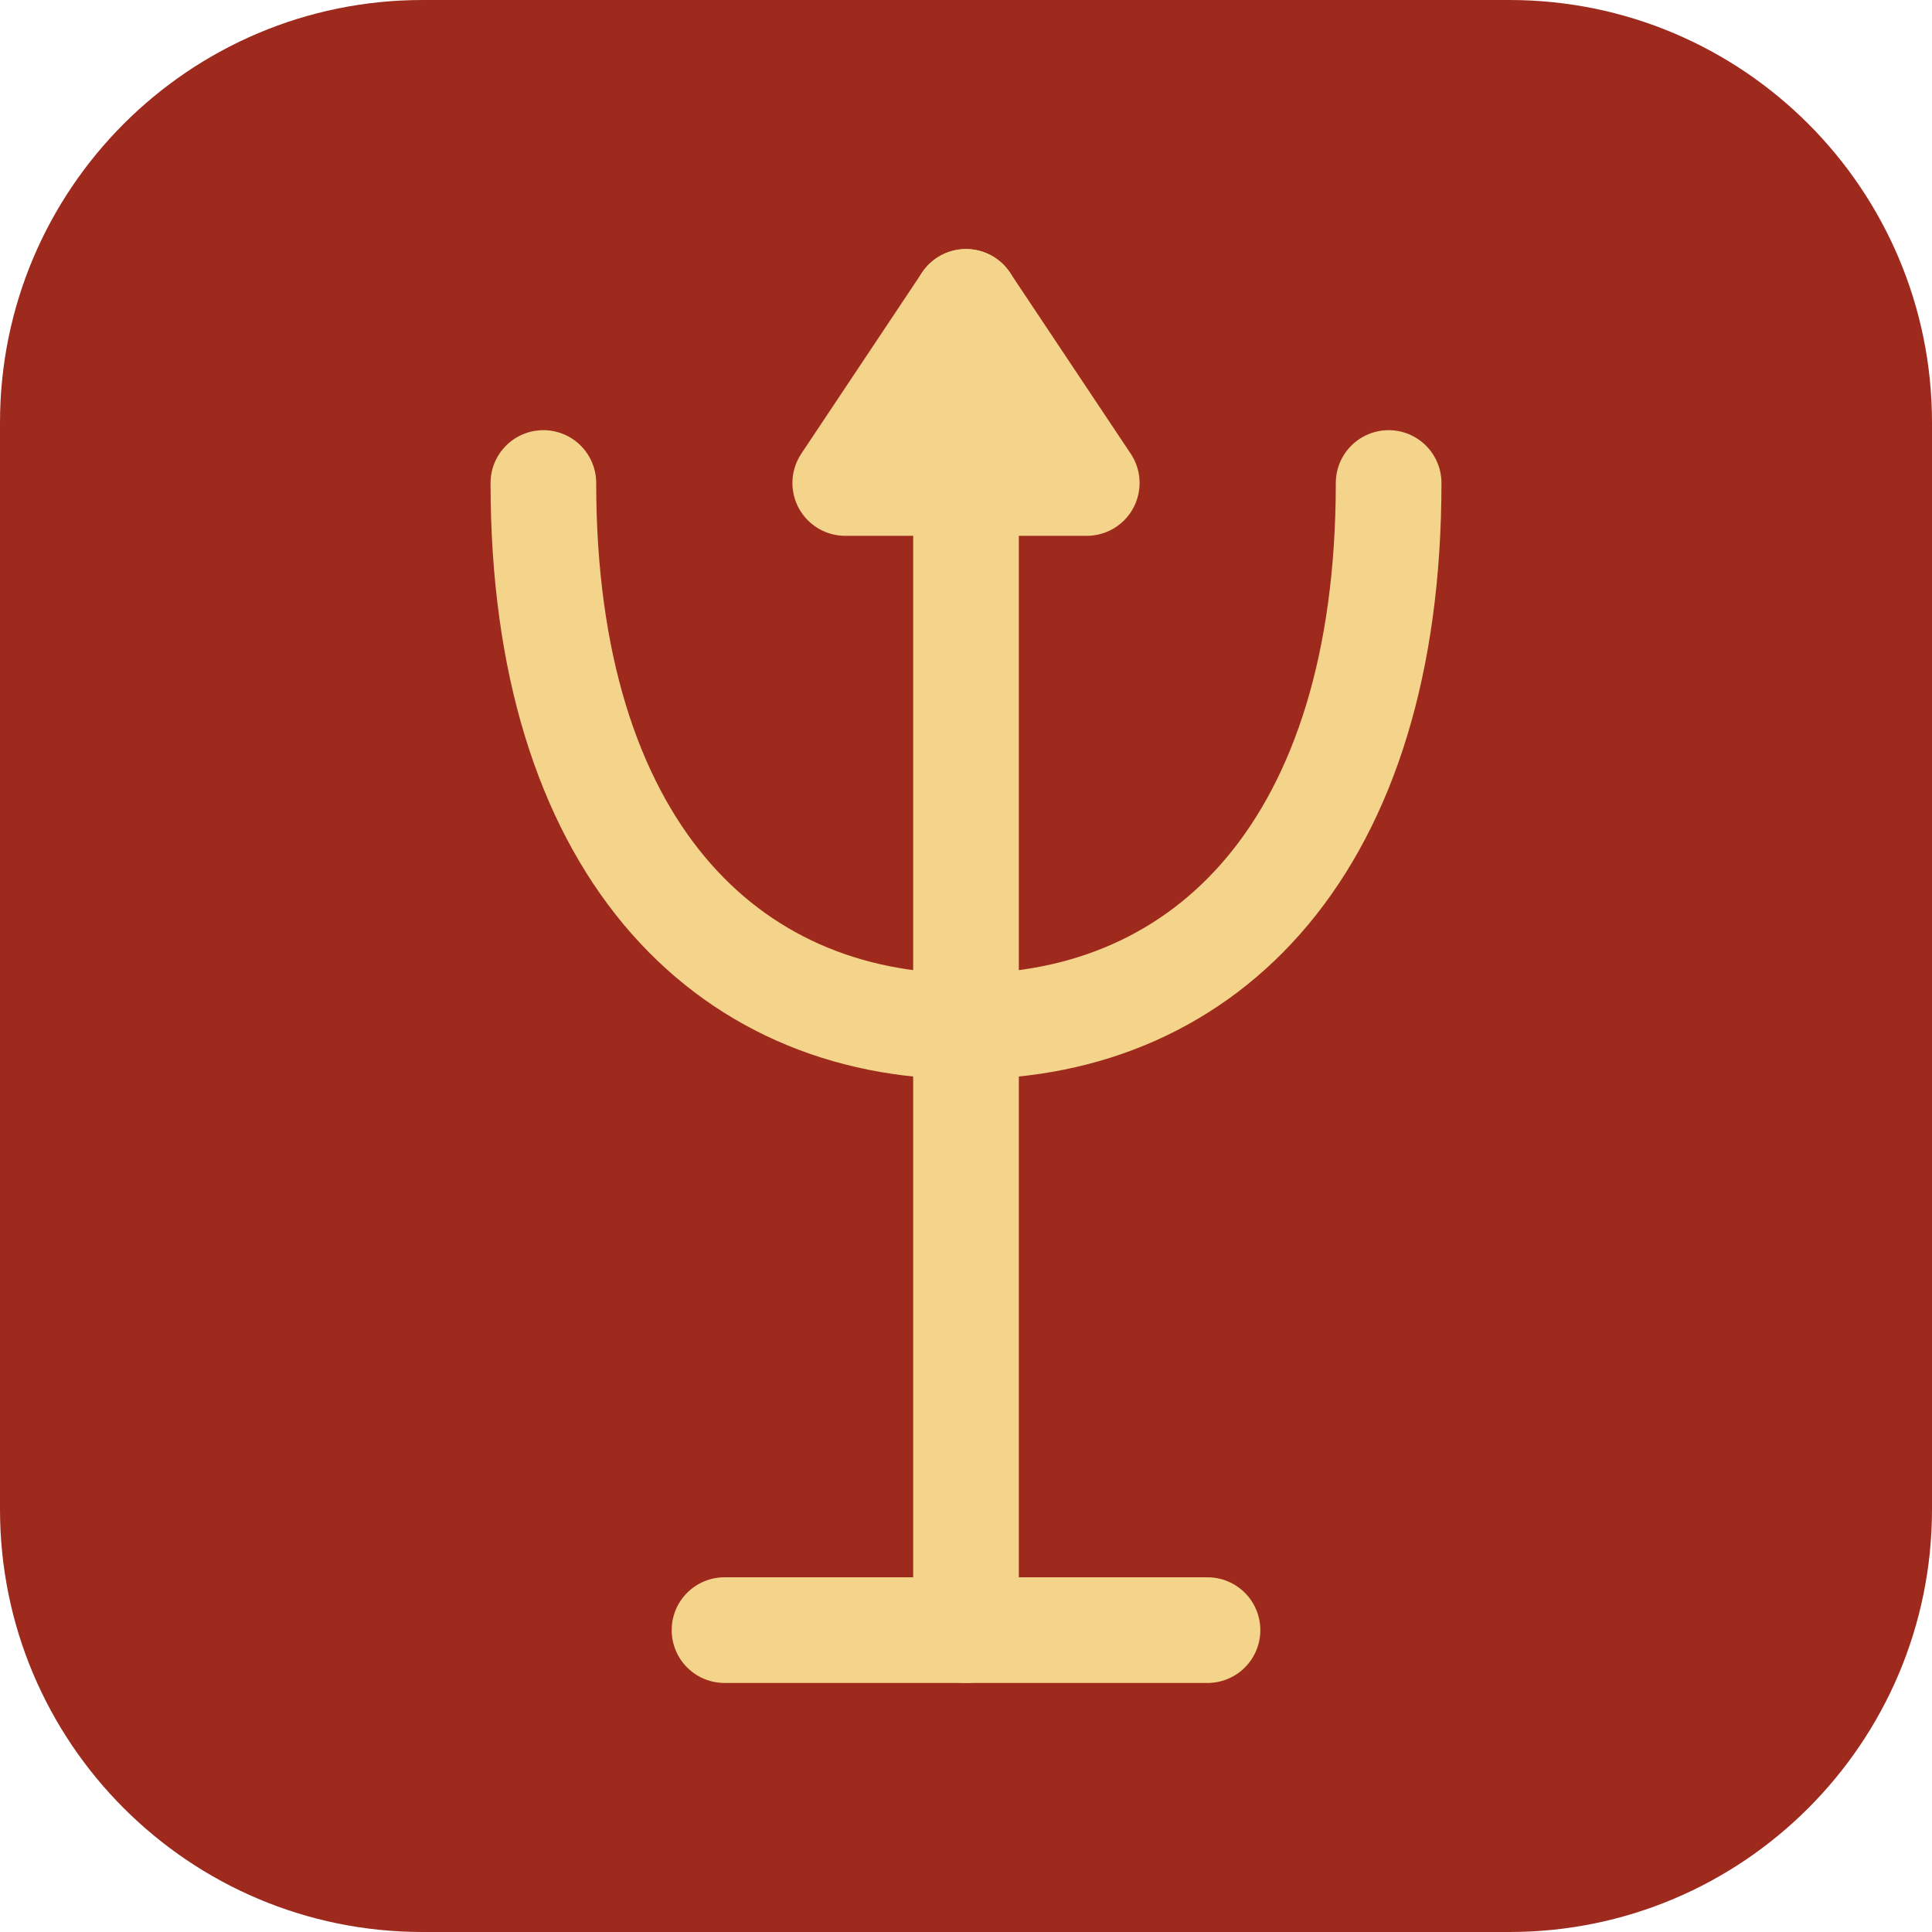
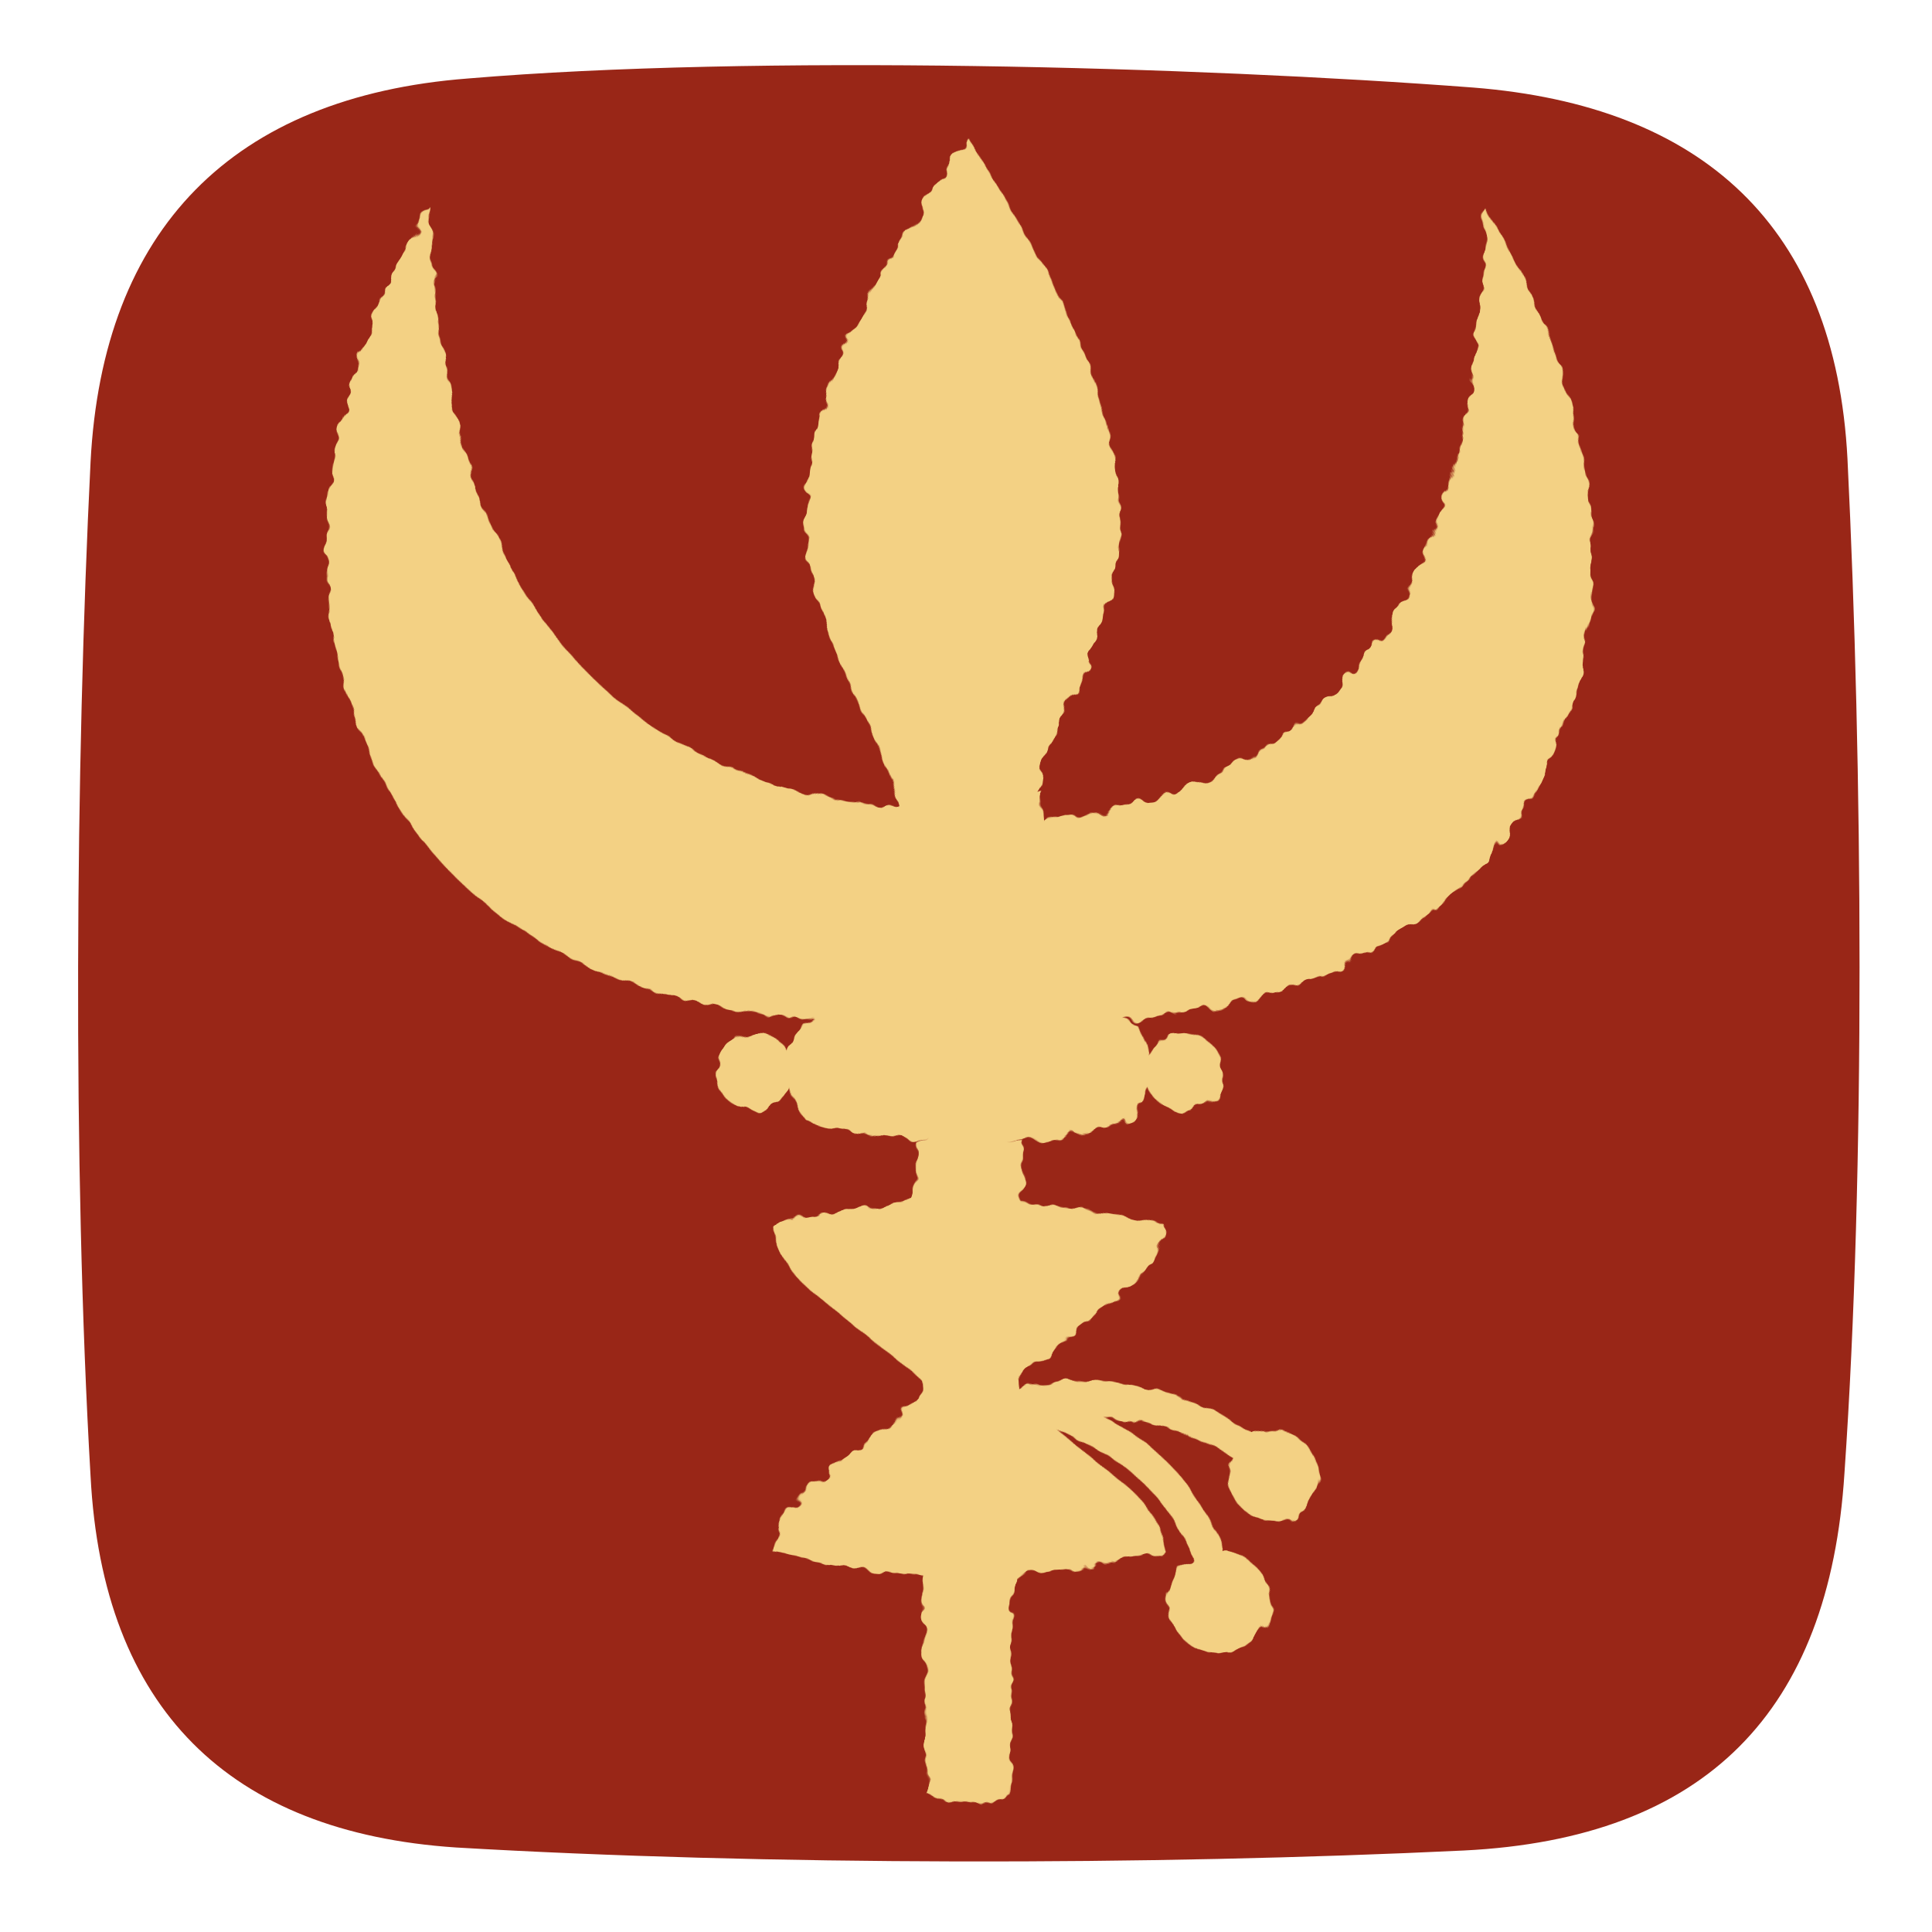
<svg xmlns="http://www.w3.org/2000/svg" viewBox="0 0 64 64">
-   <rect width="64" height="64" rx="14" fill="#9E2A1E" />
-   <g fill="none" stroke="#F3D48A" stroke-width="3.5" stroke-linecap="round" stroke-linejoin="round">
-     <path d="M32 10v44" />
-     <path d="M18 16c0 12 6 18 14 18s14-6 14-18" />
-     <path d="M32 10l-4 6h8z" fill="#F3D48A" />
-     <path d="M24 54h16" />
+   <defs>
+     <filter id="ink" x="-5%" y="-5%" width="110%" height="110%">
+       <feTurbulence type="fractalNoise" baseFrequency="1.6" numOctaves="2" seed="7" />
+       <feDisplacementMap in="SourceGraphic" scale="0.45" />
+     </filter>
+   </defs>
+   <path d="M15.5 2.6C25 1.8 39.6 2.2 48.8 2.9c7.6.6 12 4.6 12.4 12.3.5 10.2.6 23.5-.1 33.6-.5 7.9-4.6 12.1-12.6 12.5-10.4.5-23.2.5-33.4-.1C7.6 60.7 3.4 56.6 3 48.9 2.4 38.6 2.5 25.4 3 15.3 3.4 7.6 7.7 3.2 15.5 2.6z" fill="#992617" />
+   <g fill="#f3d184" filter="url(#ink)">
+     <path d="M32.1 4.6c2.3 3.8 4.9 8 5 12.4.1 3.9-2.2 6.4-2.9 9.8h-4.4c-.8-3.3-3.2-5.9-3.1-9.9.1-4.3 2.7-8.5 5.4-12.3z" />
+     <path d="M30.6 33.8c-8.6.4-17.5-2.5-19.5-12.4-.9-4.4.2-9.8 3.1-14.6.2 4.6 1 9.5 3.5 13.3 2.8 4.3 7.7 6.6 12.9 6.6z" />
+     <path d="M33.4 27.2c5.3-.1 10.1-2.4 12.8-6.9 2.3-3.8 2.9-8.6 3-13.4 2.9 4.7 4.1 10 3.3 14.4-1.7 10-10.6 12.9-19.1 12.6z" />
+     <path d="M29.9 26.2h4.6l.3 8h-5.2z" />
+     <path d="M26.6 33.9c3.6-1.2 7.4-1.2 11 0 .7 1 .6 2.2-.1 3.2-3.6 1-7.2 1-10.8 0-.8-1-.8-2.2-.1-3.2z" />
+     <circle cx="25" cy="35.5" r="1.3" />
+     <circle cx="39.2" cy="35.5" r="1.3" />
+     <path d="M30.3 37.8h3.6l-.5 21.6c-.9.5-1.8.5-2.7 0z" />
+     <path d="M25.6 40.6c4.3-1.1 8.7-1.1 13 0-.2 1-.6 1.6-1.3 2.2L33.3 46l4 3.2c.7.6 1.1 1.2 1.3 2.2-4.3 1.1-8.7 1.1-13 0 .2-1 .6-1.6 1.3-2.2l4-3.2-4-3.2c-.7-.6-1.1-1.2-1.3-2.2z" />
+     <path d="M33.5 46c3.3.5 5.9 2.2 7.1 5.6l-.9.4c-1.1-2.9-3.2-4.4-6.2-5z" />
+     <path d="M33.5 46c3-.6 6-.1 8.4 1.8l-.6.8c-2.2-1.6-4.7-1.9-7.6-1.6z" />
+     <circle cx="40.4" cy="53.1" r="1.7" />
+     <circle cx="42.2" cy="48.9" r="1.5" />
  </g>
</svg>
